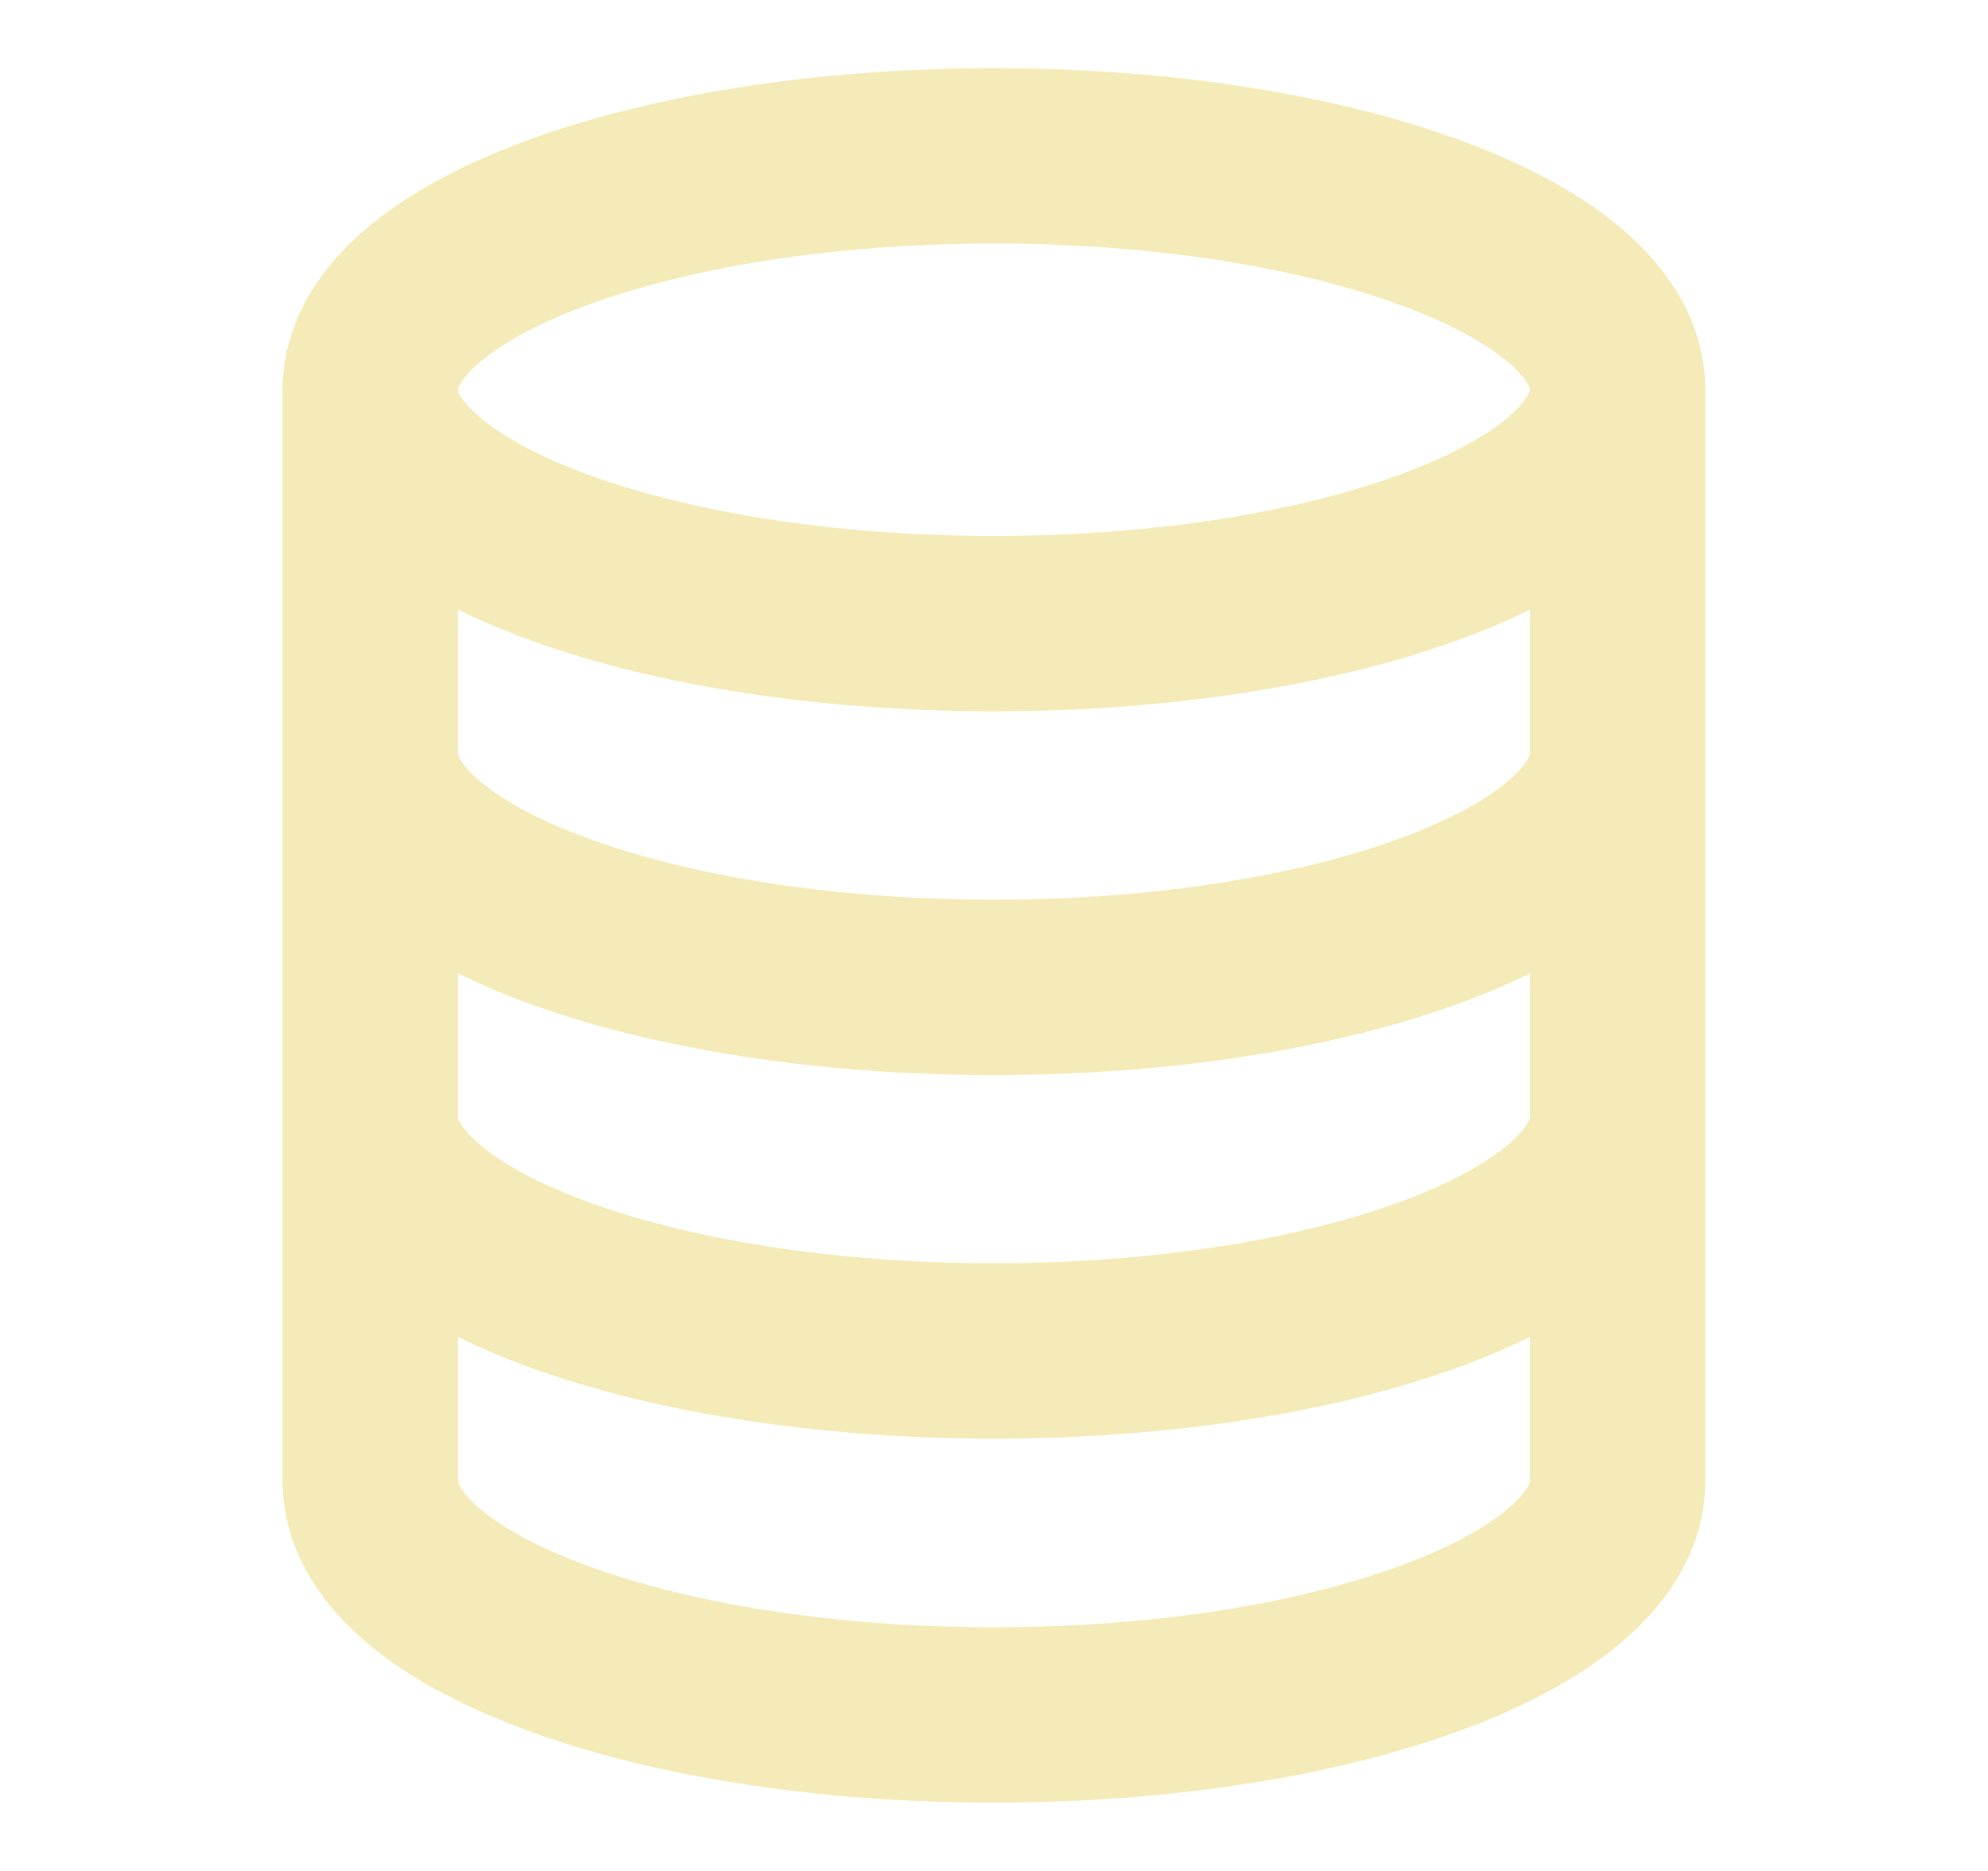
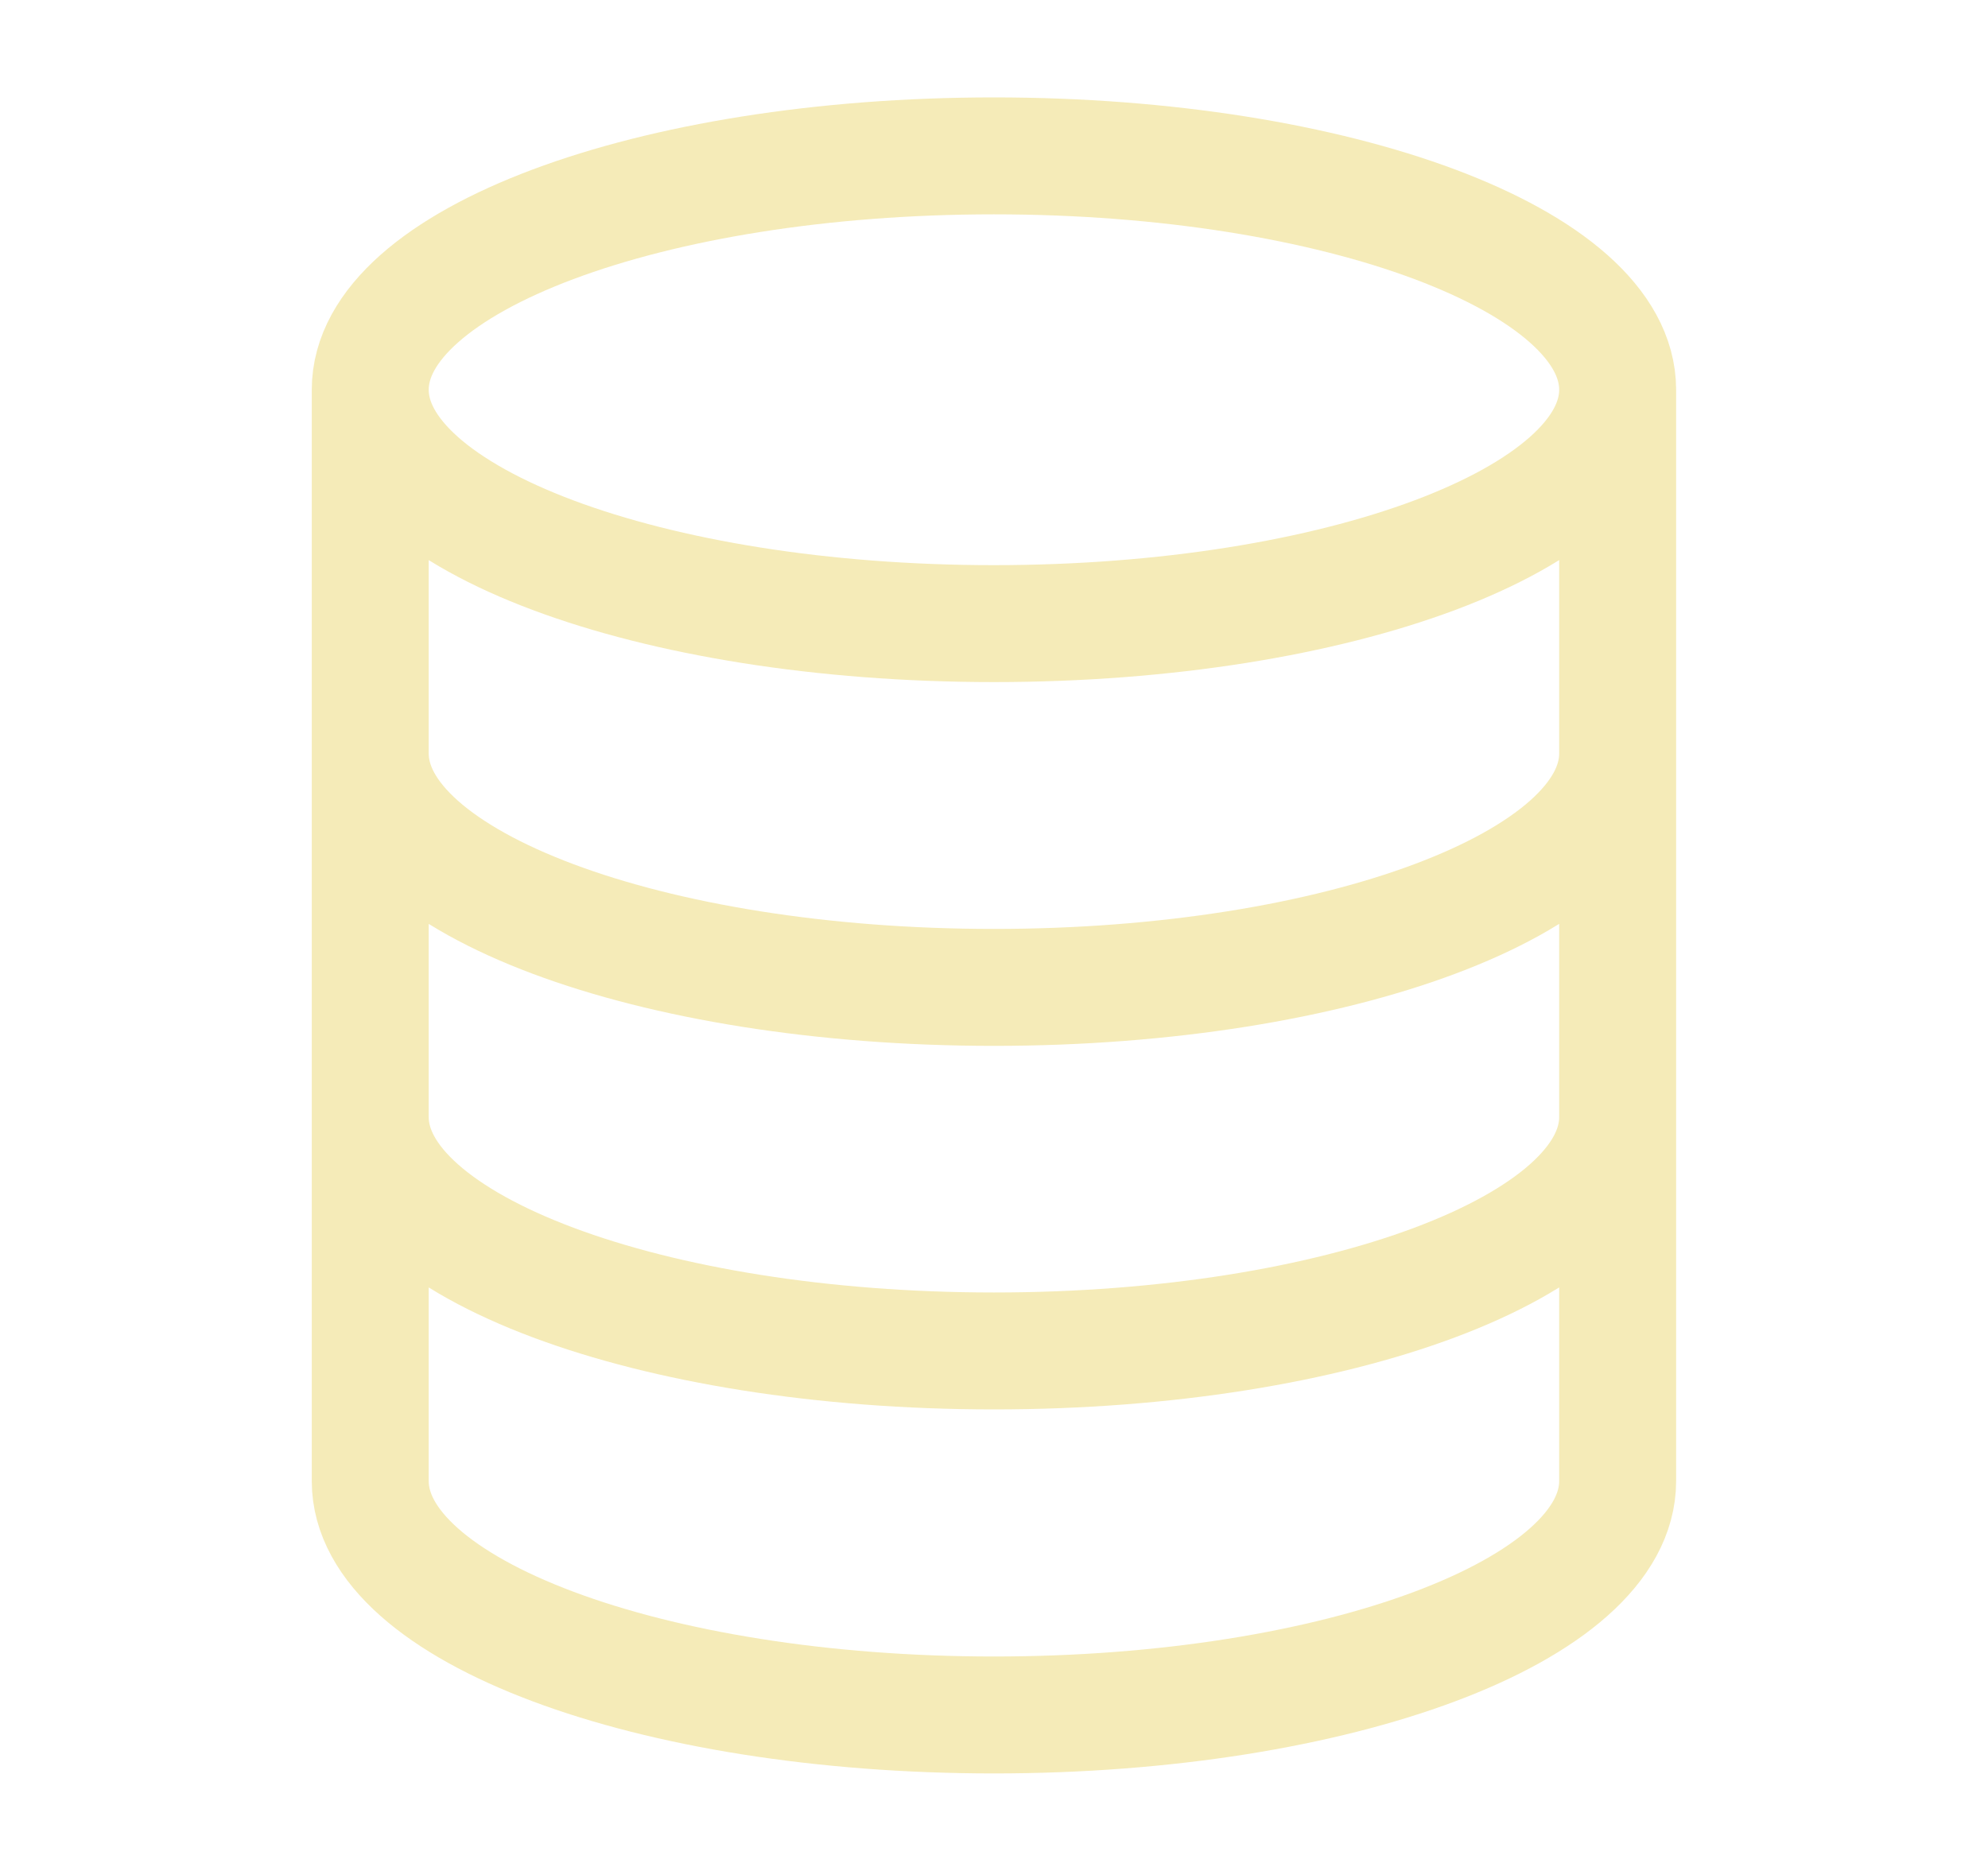
<svg xmlns="http://www.w3.org/2000/svg" width="17" height="16" viewBox="0 0 17 16" fill="none">
-   <path d="M13.833 3.333C13.833 4.438 11.445 5.333 8.499 5.333C5.554 5.333 3.166 4.438 3.166 3.333M13.833 3.333C13.833 2.228 11.445 1.333 8.499 1.333C5.554 1.333 3.166 2.228 3.166 3.333M13.833 3.333V12.666C13.833 13.771 11.445 14.666 8.499 14.666C5.554 14.666 3.166 13.771 3.166 12.666V3.333M13.833 6.444C13.833 7.549 11.445 8.444 8.499 8.444C5.554 8.444 3.166 7.549 3.166 6.444M13.833 9.553C13.833 10.658 11.445 11.553 8.499 11.553C5.554 11.553 3.166 10.658 3.166 9.553" stroke="#F5EBB8" stroke-width="1.5" stroke-linecap="round" stroke-linejoin="round" />
+   <path d="M13.833 3.333C13.833 4.438 11.445 5.333 8.499 5.333C5.554 5.333 3.166 4.438 3.166 3.333M13.833 3.333C13.833 2.228 11.445 1.333 8.499 1.333C5.554 1.333 3.166 2.228 3.166 3.333M13.833 3.333V12.666C13.833 13.771 11.445 14.666 8.499 14.666C5.554 14.666 3.166 13.771 3.166 12.666V3.333M13.833 6.444C13.833 7.549 11.445 8.444 8.499 8.444C5.554 8.444 3.166 7.549 3.166 6.444M13.833 9.553C13.833 10.658 11.445 11.553 8.499 11.553C5.554 11.553 3.166 10.658 3.166 9.553" stroke="#F5EBB8" strokeWidth="1.5" stroke-linecap="round" stroke-linejoin="round" />
</svg>
